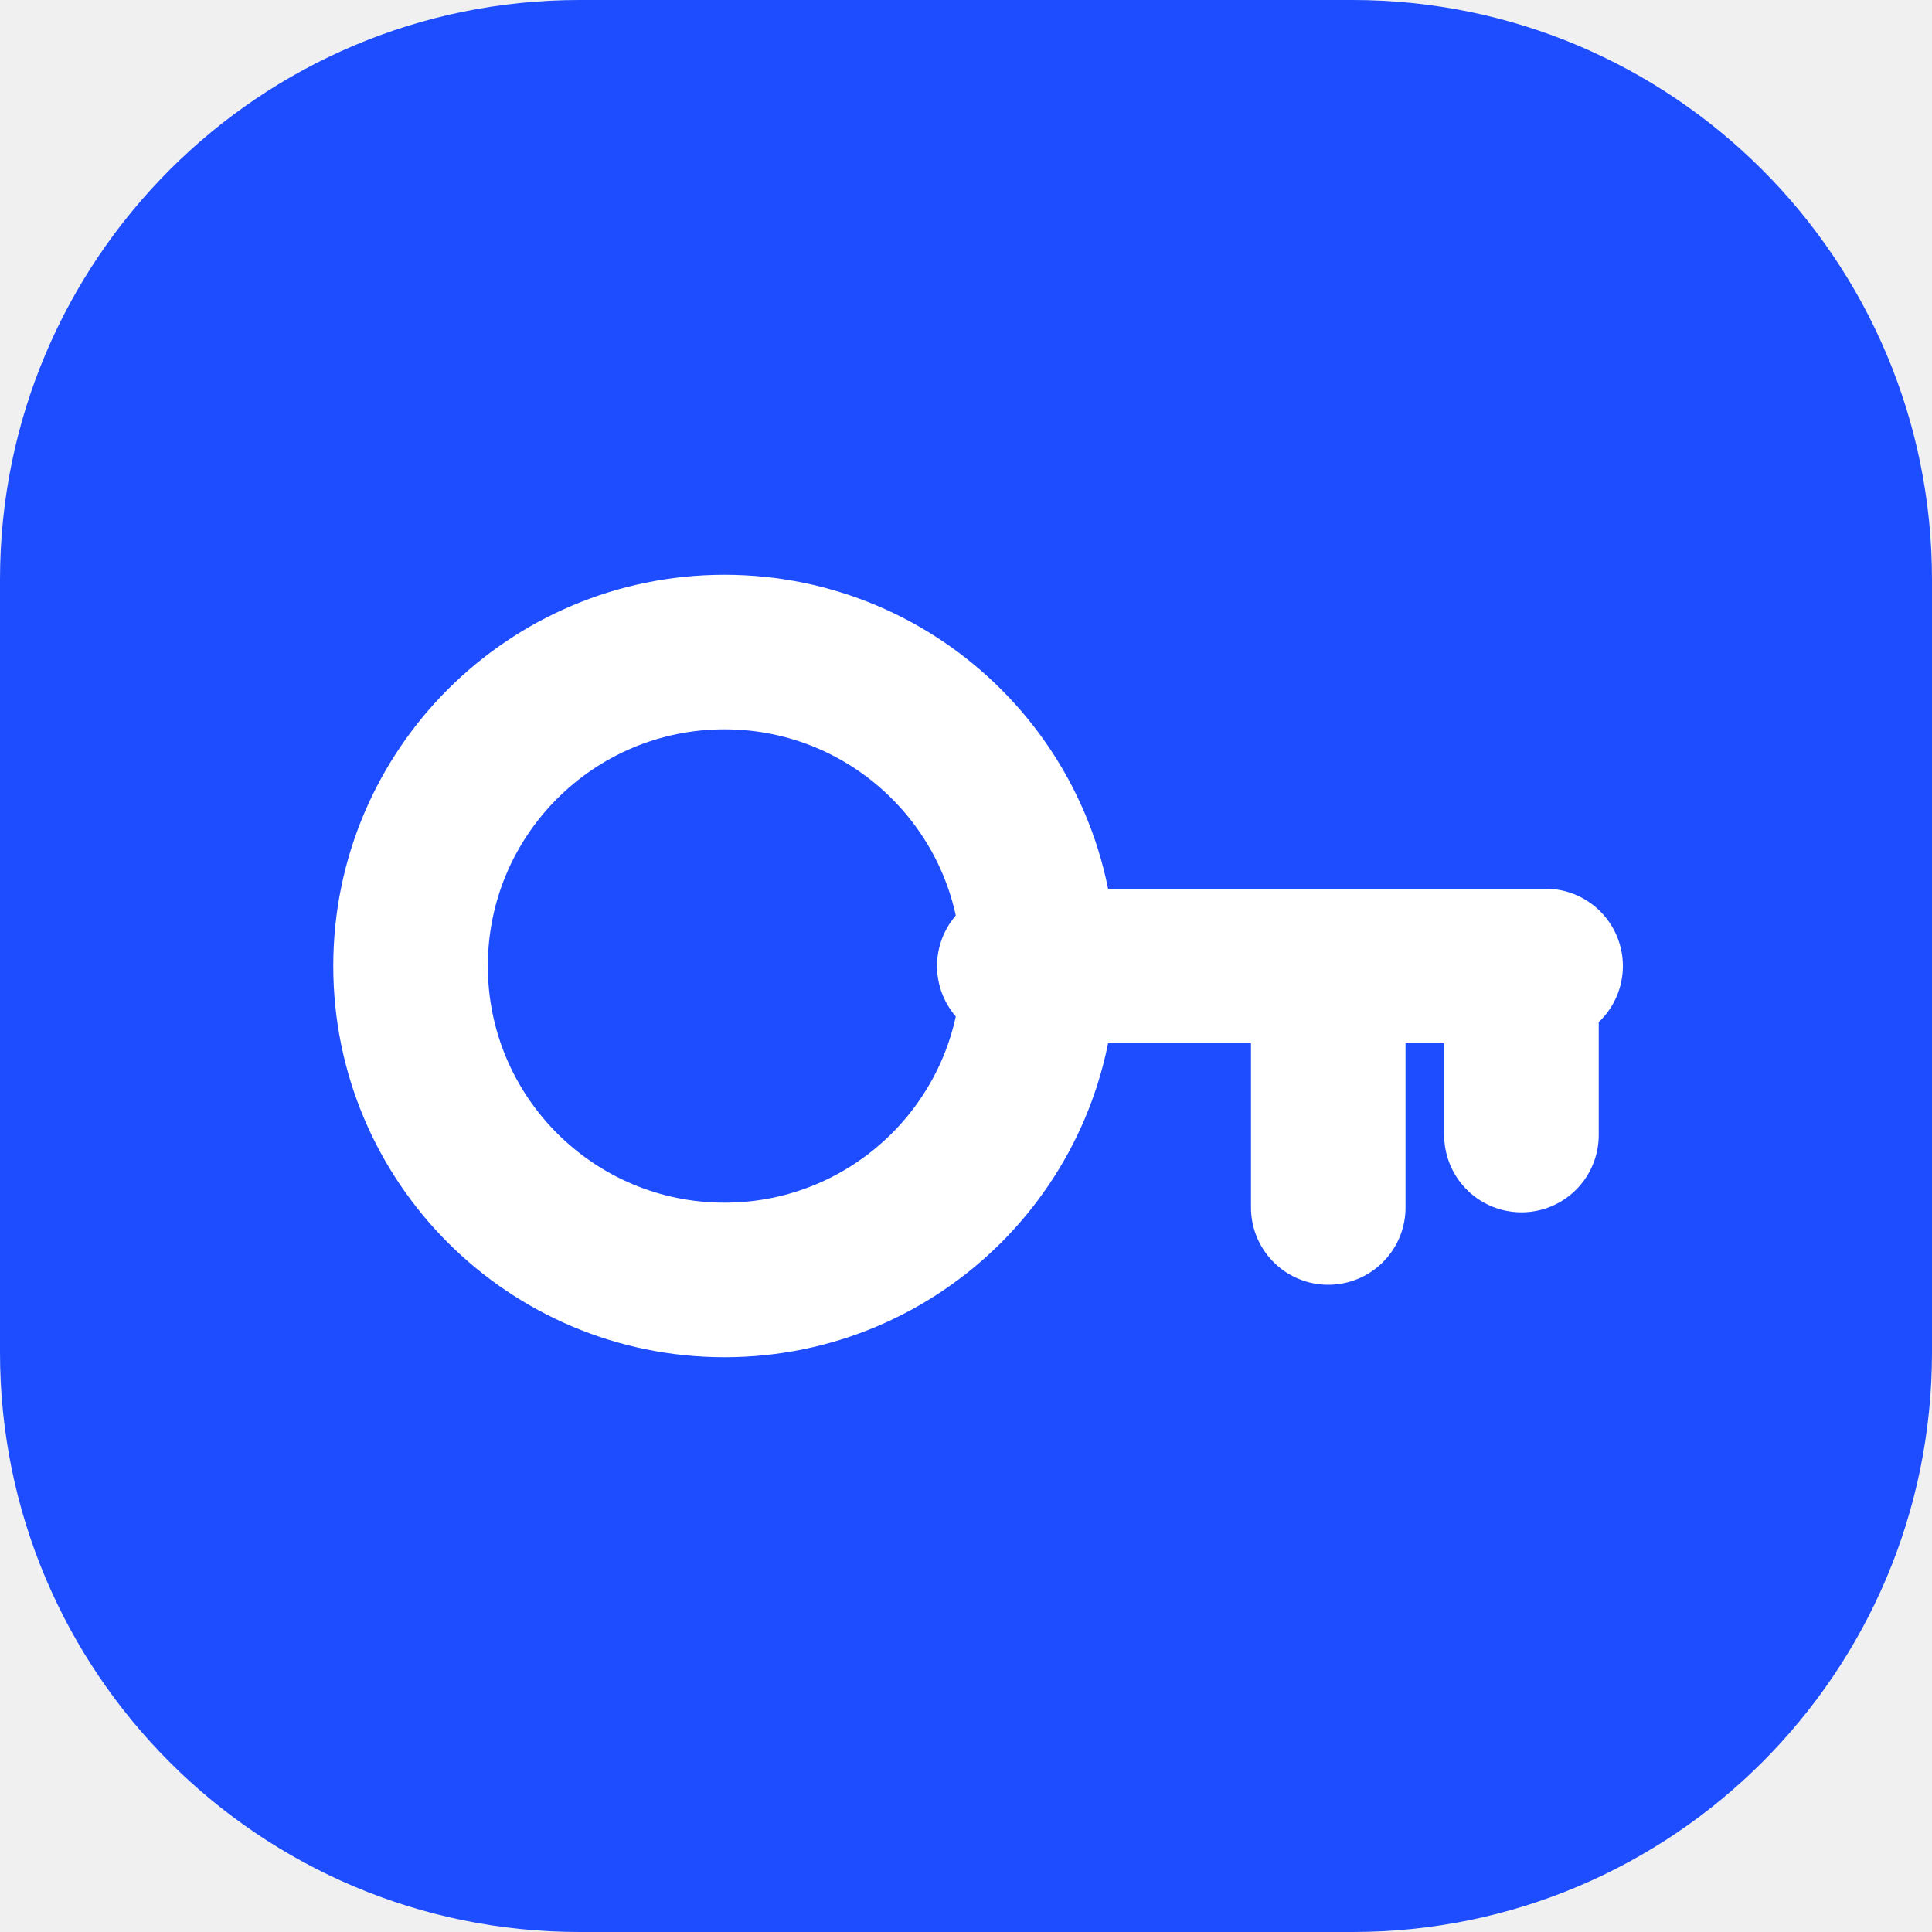
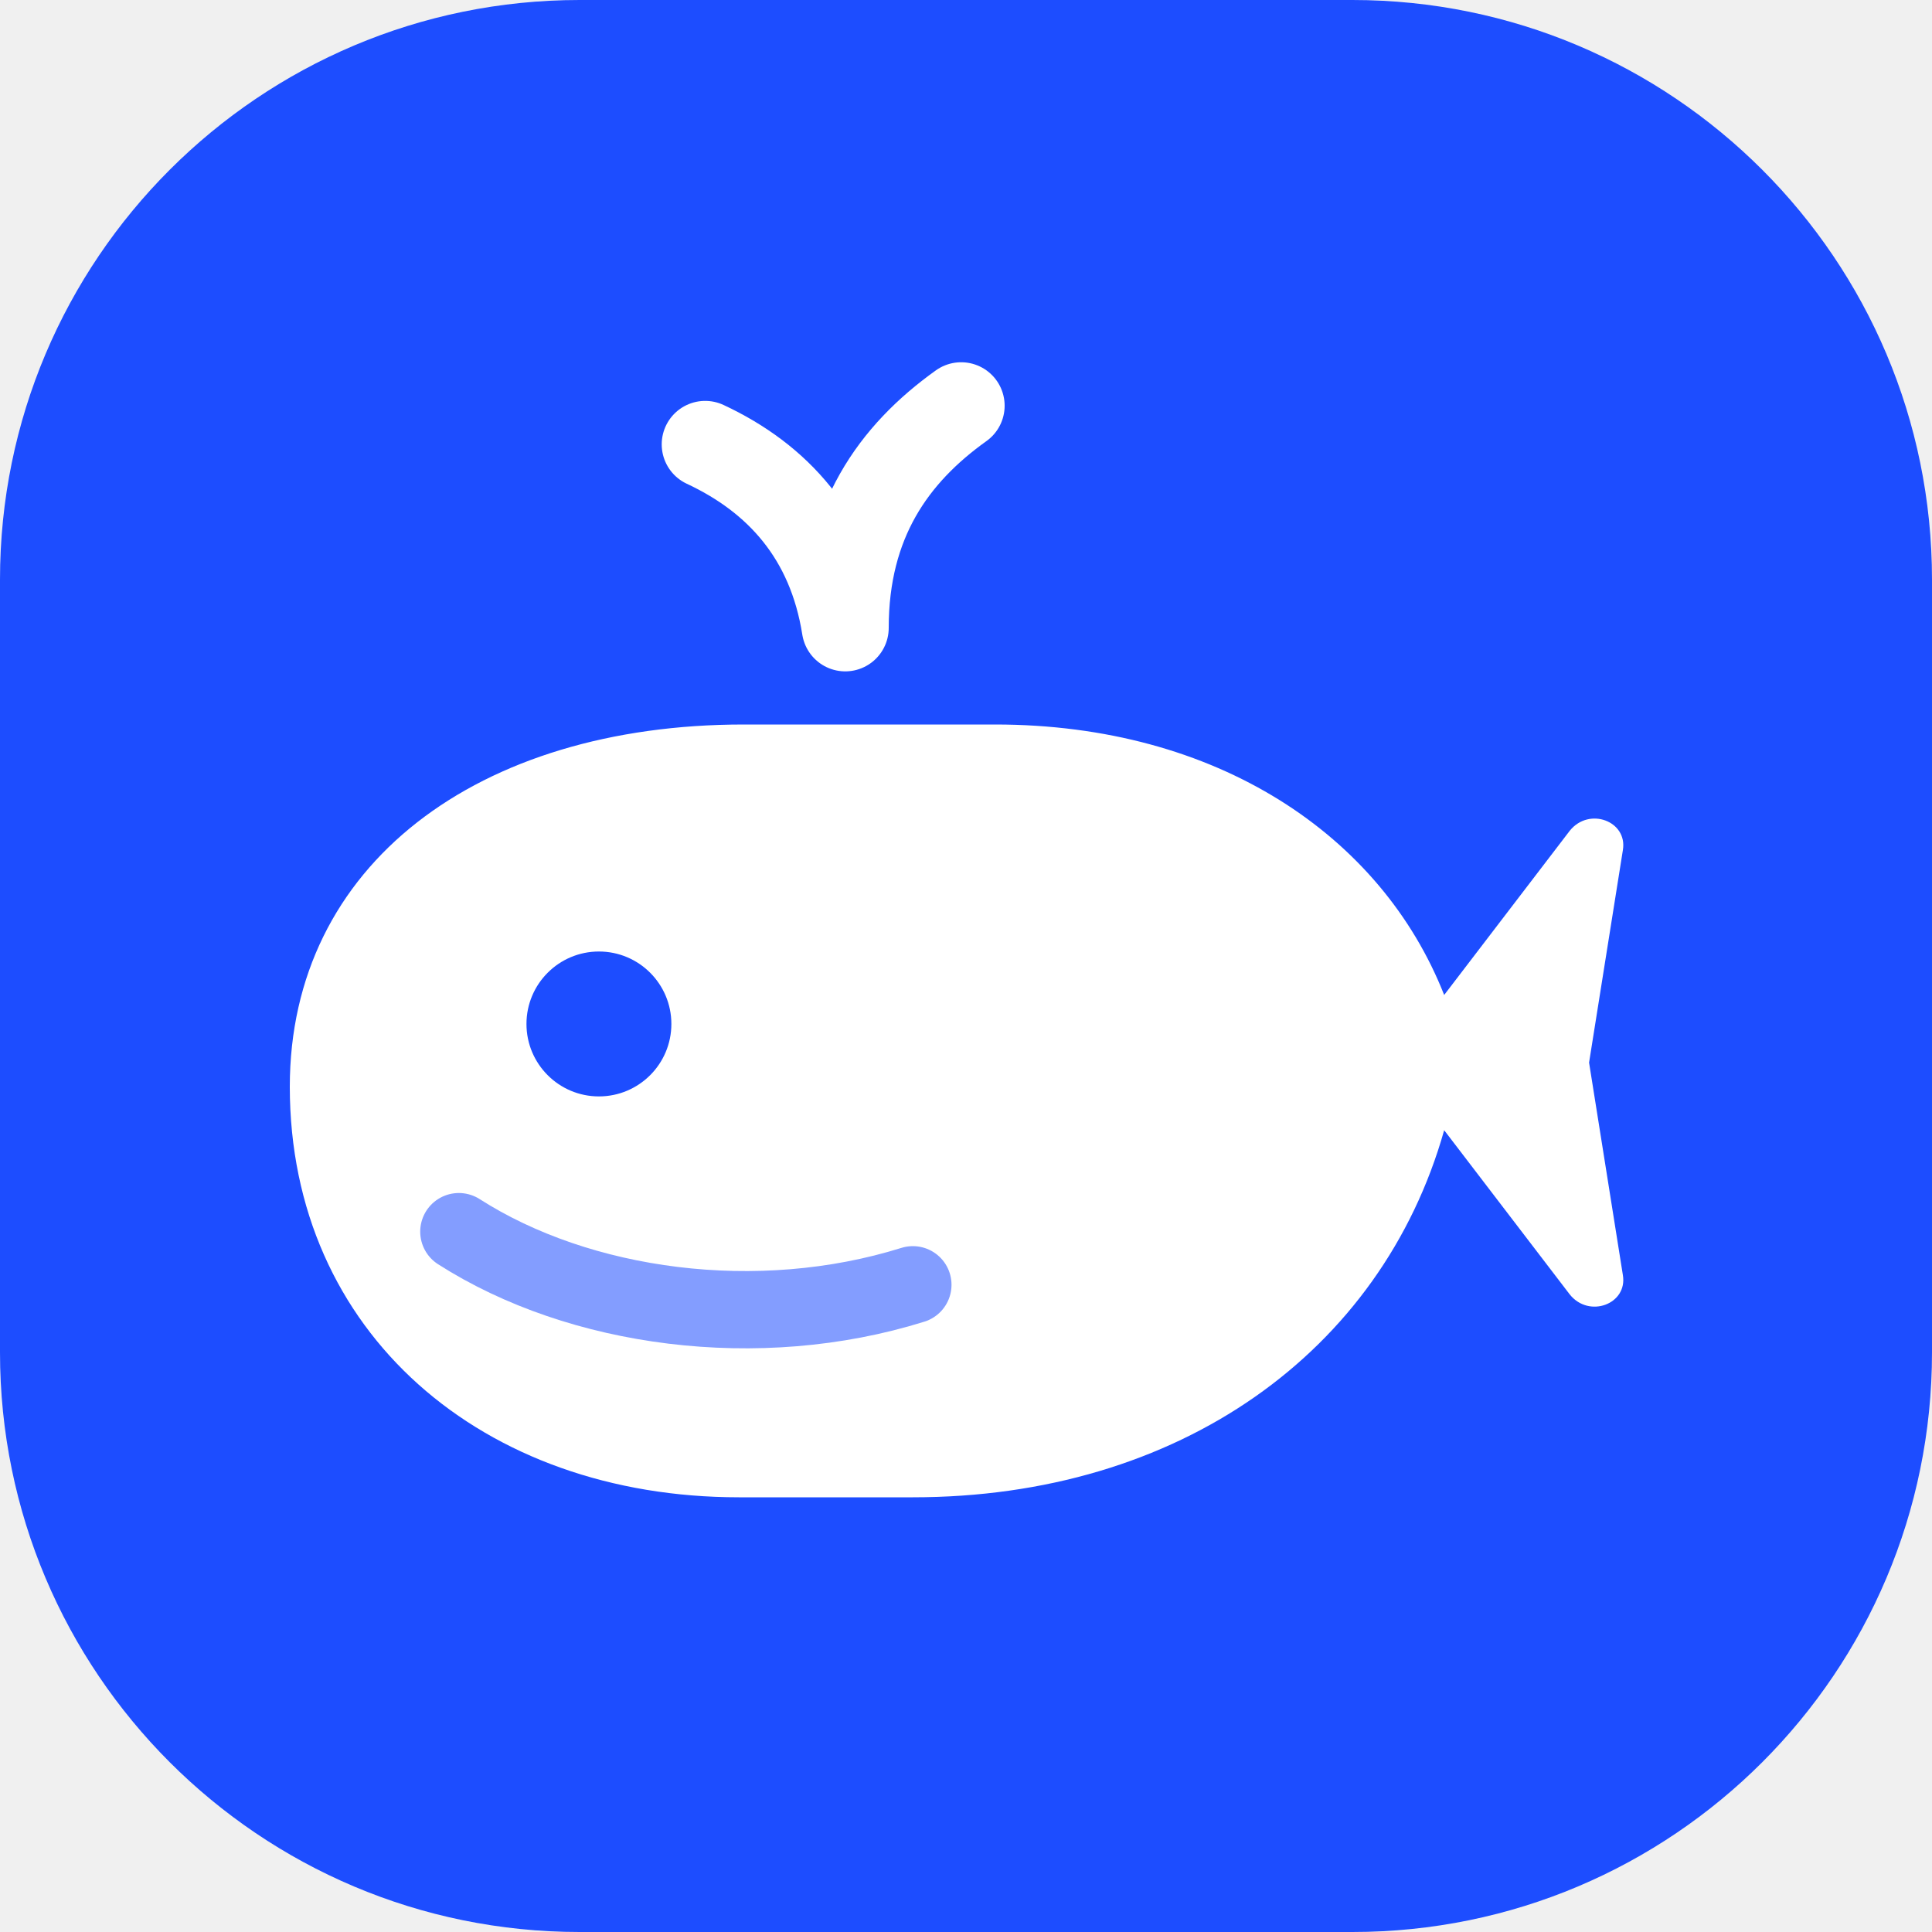
<svg xmlns="http://www.w3.org/2000/svg" viewBox="0 0 40 40">
  <rect width="40" height="40" rx="12" fill="#1D4DFF" />
-   <circle cx="15" cy="20" r="6.5" fill="none" stroke="#fff" stroke-width="3.2" />
-   <path d="M21 20h11M27.5 20v5M31.5 20v3.5" stroke="#fff" stroke-width="3.2" stroke-linecap="round" />
+   <path d="M6 22.5c0-4.6 3.9-7.5 9.4-7.5h5.2c4.6 0 8 2.3 9.3 5.6l2.6-3.4c.4-.5 1.2-.2 1.1.4l-.7 4.4.7 4.4c.1.6-.7.9-1.1.4l-2.6-3.4c-1.3 4.6-5.5 7.6-11 7.6h-3.6C10 31 6 27.6 6 22.5z" fill="#fff" />
+   <circle cx="12.4" cy="21.2" r="1.5" fill="#1D4DFF" />
+   <path d="M9.5 25.5c2.5 1.6 6.2 2.1 9.4 1.1" fill="none" stroke="#1D4DFF" stroke-width="1.6" stroke-linecap="round" opacity=".55" />
+   <path d="M17.5 13c0-2.2 1-3.6 2.4-4.6M17.5 13c-.3-1.9-1.4-3.1-2.9-3.8" fill="none" stroke="#fff" stroke-width="1.8" stroke-linecap="round" />
</svg>
